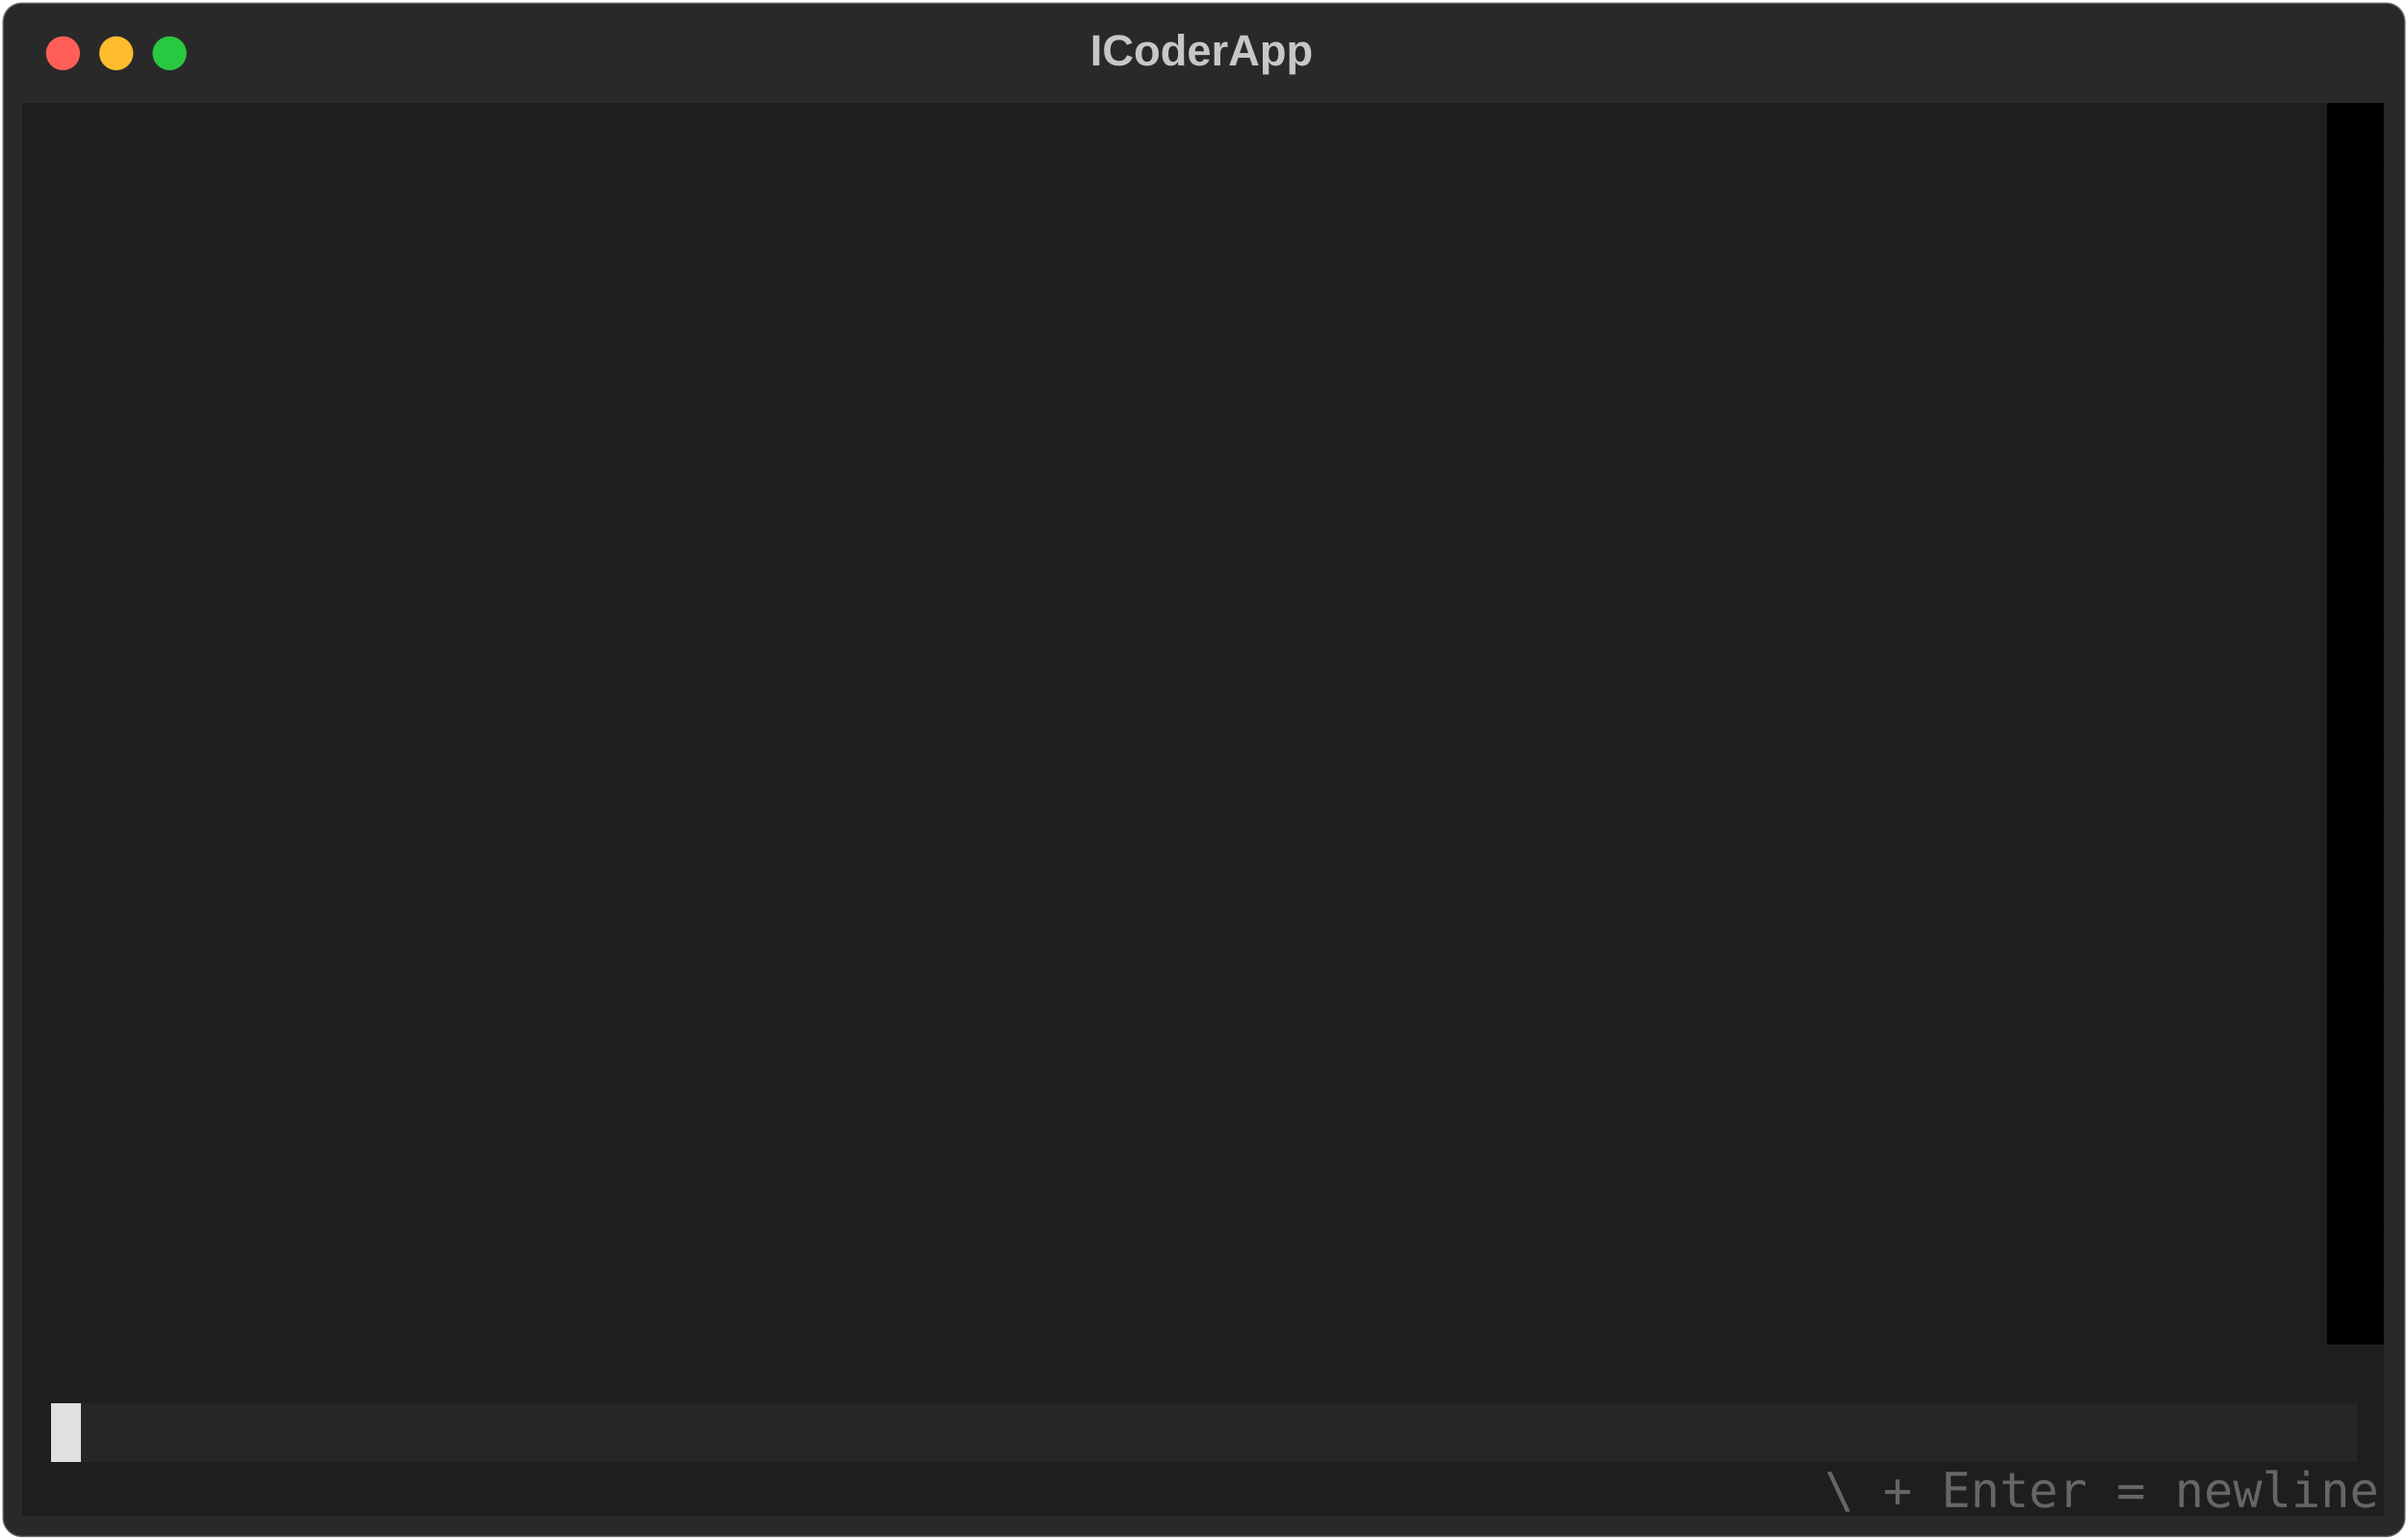
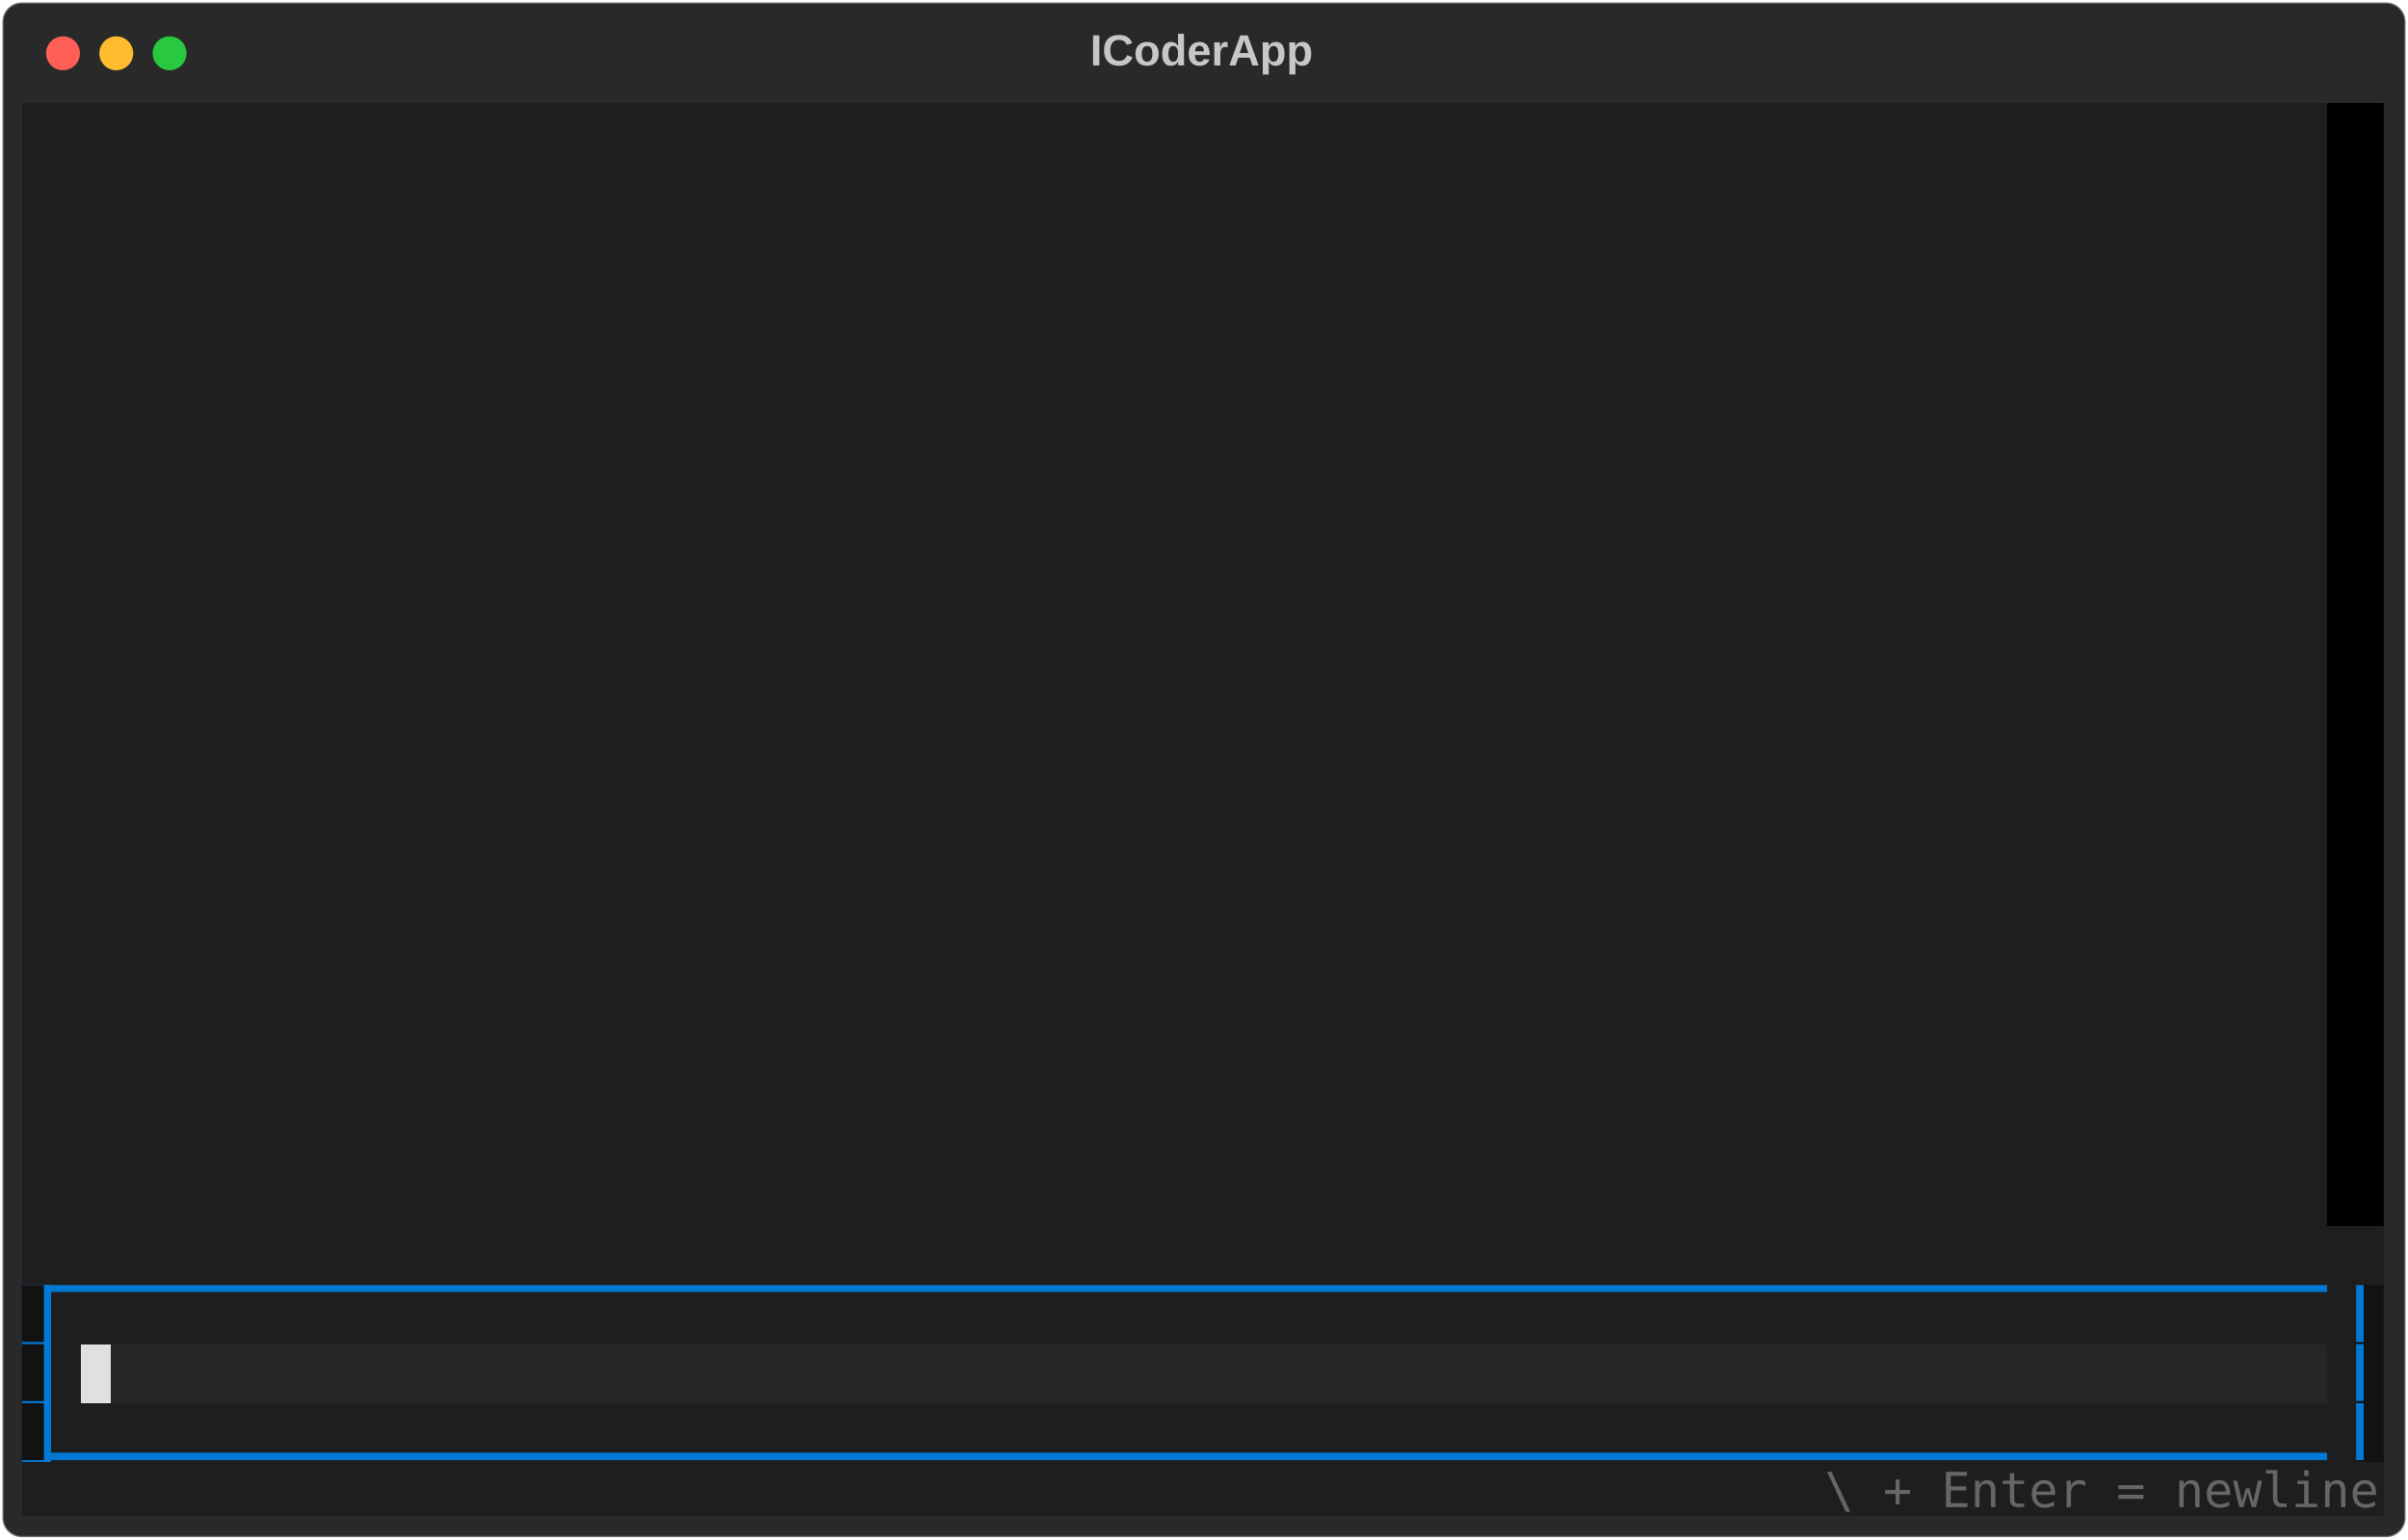
<svg xmlns="http://www.w3.org/2000/svg" class="rich-terminal" viewBox="0 0 994 635.6">
  <style>

    @font-face {
        font-family: "Fira Code";
        src: local("FiraCode-Regular"),
                url("https://cdnjs.cloudflare.com/ajax/libs/firacode/6.2.0/woff2/FiraCode-Regular.woff2") format("woff2"),
                url("https://cdnjs.cloudflare.com/ajax/libs/firacode/6.2.0/woff/FiraCode-Regular.woff") format("woff");
        font-style: normal;
        font-weight: 400;
    }
    @font-face {
        font-family: "Fira Code";
        src: local("FiraCode-Bold"),
                url("https://cdnjs.cloudflare.com/ajax/libs/firacode/6.2.0/woff2/FiraCode-Bold.woff2") format("woff2"),
                url("https://cdnjs.cloudflare.com/ajax/libs/firacode/6.2.0/woff/FiraCode-Bold.woff") format("woff");
        font-style: bold;
        font-weight: 700;
    }

    .terminal-matrix {
        font-family: Fira Code, monospace;
        font-size: 20px;
        line-height: 24.4px;
        font-variant-east-asian: full-width;
    }

    .terminal-title {
        font-size: 18px;
        font-weight: bold;
        font-family: arial;
    }

    .terminal-r1 { fill: #d4d4d4 }
.terminal-r2 { fill: #c5c8c6 }
.terminal-r3 { fill: #121212 }
- .terminal-r4 { fill: #666666 }
+ .terminal-r4 { fill: #0178d4 }
+ .terminal-r5 { fill: #666666 }
    </style>
  <defs>
    <clipPath id="terminal-clip-terminal">
      <rect x="0" y="0" width="975.0" height="584.6" />
    </clipPath>
    <clipPath id="terminal-line-0">
      <rect x="0" y="1.5" width="976" height="24.65" />
    </clipPath>
    <clipPath id="terminal-line-1">
      <rect x="0" y="25.9" width="976" height="24.65" />
    </clipPath>
    <clipPath id="terminal-line-2">
      <rect x="0" y="50.3" width="976" height="24.65" />
    </clipPath>
    <clipPath id="terminal-line-3">
      <rect x="0" y="74.7" width="976" height="24.65" />
    </clipPath>
    <clipPath id="terminal-line-4">
      <rect x="0" y="99.1" width="976" height="24.65" />
    </clipPath>
    <clipPath id="terminal-line-5">
      <rect x="0" y="123.5" width="976" height="24.65" />
    </clipPath>
    <clipPath id="terminal-line-6">
      <rect x="0" y="147.9" width="976" height="24.65" />
    </clipPath>
    <clipPath id="terminal-line-7">
      <rect x="0" y="172.3" width="976" height="24.65" />
    </clipPath>
    <clipPath id="terminal-line-8">
      <rect x="0" y="196.7" width="976" height="24.65" />
    </clipPath>
    <clipPath id="terminal-line-9">
      <rect x="0" y="221.1" width="976" height="24.65" />
    </clipPath>
    <clipPath id="terminal-line-10">
      <rect x="0" y="245.5" width="976" height="24.65" />
    </clipPath>
    <clipPath id="terminal-line-11">
      <rect x="0" y="269.9" width="976" height="24.65" />
    </clipPath>
    <clipPath id="terminal-line-12">
      <rect x="0" y="294.3" width="976" height="24.65" />
    </clipPath>
    <clipPath id="terminal-line-13">
      <rect x="0" y="318.7" width="976" height="24.65" />
    </clipPath>
    <clipPath id="terminal-line-14">
      <rect x="0" y="343.1" width="976" height="24.65" />
    </clipPath>
    <clipPath id="terminal-line-15">
      <rect x="0" y="367.5" width="976" height="24.65" />
    </clipPath>
    <clipPath id="terminal-line-16">
      <rect x="0" y="391.9" width="976" height="24.65" />
    </clipPath>
    <clipPath id="terminal-line-17">
      <rect x="0" y="416.3" width="976" height="24.65" />
    </clipPath>
    <clipPath id="terminal-line-18">
      <rect x="0" y="440.7" width="976" height="24.65" />
    </clipPath>
    <clipPath id="terminal-line-19">
      <rect x="0" y="465.1" width="976" height="24.65" />
    </clipPath>
    <clipPath id="terminal-line-20">
      <rect x="0" y="489.5" width="976" height="24.65" />
    </clipPath>
    <clipPath id="terminal-line-21">
      <rect x="0" y="513.9" width="976" height="24.65" />
    </clipPath>
    <clipPath id="terminal-line-22">
      <rect x="0" y="538.3" width="976" height="24.65" />
    </clipPath>
  </defs>
  <rect fill="#292929" stroke="rgba(255,255,255,0.35)" stroke-width="1" x="1" y="1" width="992" height="633.6" rx="8" />
  <text class="terminal-title" fill="#c5c8c6" text-anchor="middle" x="496" y="27">ICoderApp</text>
  <g transform="translate(26,22)">
    <circle cx="0" cy="0" r="7" fill="#ff5f57" />
    <circle cx="22" cy="0" r="7" fill="#febc2e" />
    <circle cx="44" cy="0" r="7" fill="#28c840" />
  </g>
  <g transform="translate(9, 41)" clip-path="url(#terminal-clip-terminal)">
    <rect fill="#1e1e1e" x="0" y="1.5" width="951.6" height="24.65" shape-rendering="crispEdges" />
    <rect fill="#000000" x="951.6" y="1.5" width="24.4" height="24.65" shape-rendering="crispEdges" />
    <rect fill="#1e1e1e" x="0" y="25.9" width="951.6" height="24.65" shape-rendering="crispEdges" />
    <rect fill="#000000" x="951.6" y="25.9" width="24.4" height="24.65" shape-rendering="crispEdges" />
    <rect fill="#1e1e1e" x="0" y="50.3" width="951.6" height="24.65" shape-rendering="crispEdges" />
    <rect fill="#000000" x="951.6" y="50.3" width="24.4" height="24.65" shape-rendering="crispEdges" />
    <rect fill="#1e1e1e" x="0" y="74.7" width="951.6" height="24.65" shape-rendering="crispEdges" />
    <rect fill="#000000" x="951.6" y="74.7" width="24.4" height="24.65" shape-rendering="crispEdges" />
    <rect fill="#1e1e1e" x="0" y="99.1" width="951.6" height="24.65" shape-rendering="crispEdges" />
    <rect fill="#000000" x="951.6" y="99.1" width="24.4" height="24.65" shape-rendering="crispEdges" />
    <rect fill="#1e1e1e" x="0" y="123.5" width="951.6" height="24.65" shape-rendering="crispEdges" />
    <rect fill="#000000" x="951.6" y="123.5" width="24.4" height="24.65" shape-rendering="crispEdges" />
    <rect fill="#1e1e1e" x="0" y="147.9" width="951.6" height="24.65" shape-rendering="crispEdges" />
    <rect fill="#000000" x="951.6" y="147.9" width="24.4" height="24.65" shape-rendering="crispEdges" />
    <rect fill="#1e1e1e" x="0" y="172.3" width="951.6" height="24.65" shape-rendering="crispEdges" />
    <rect fill="#000000" x="951.6" y="172.3" width="24.4" height="24.65" shape-rendering="crispEdges" />
    <rect fill="#1e1e1e" x="0" y="196.7" width="951.6" height="24.65" shape-rendering="crispEdges" />
    <rect fill="#000000" x="951.6" y="196.7" width="24.4" height="24.65" shape-rendering="crispEdges" />
    <rect fill="#1e1e1e" x="0" y="221.1" width="951.6" height="24.65" shape-rendering="crispEdges" />
    <rect fill="#000000" x="951.6" y="221.1" width="24.4" height="24.65" shape-rendering="crispEdges" />
    <rect fill="#1e1e1e" x="0" y="245.5" width="951.6" height="24.65" shape-rendering="crispEdges" />
    <rect fill="#000000" x="951.6" y="245.5" width="24.4" height="24.65" shape-rendering="crispEdges" />
    <rect fill="#1e1e1e" x="0" y="269.9" width="951.6" height="24.65" shape-rendering="crispEdges" />
    <rect fill="#000000" x="951.6" y="269.9" width="24.4" height="24.65" shape-rendering="crispEdges" />
    <rect fill="#1e1e1e" x="0" y="294.3" width="951.6" height="24.65" shape-rendering="crispEdges" />
    <rect fill="#000000" x="951.6" y="294.3" width="24.4" height="24.65" shape-rendering="crispEdges" />
    <rect fill="#1e1e1e" x="0" y="318.7" width="951.6" height="24.65" shape-rendering="crispEdges" />
    <rect fill="#000000" x="951.6" y="318.7" width="24.4" height="24.65" shape-rendering="crispEdges" />
    <rect fill="#1e1e1e" x="0" y="343.1" width="951.6" height="24.65" shape-rendering="crispEdges" />
    <rect fill="#000000" x="951.6" y="343.1" width="24.4" height="24.65" shape-rendering="crispEdges" />
    <rect fill="#1e1e1e" x="0" y="367.5" width="951.6" height="24.65" shape-rendering="crispEdges" />
    <rect fill="#000000" x="951.6" y="367.5" width="24.4" height="24.65" shape-rendering="crispEdges" />
    <rect fill="#1e1e1e" x="0" y="391.9" width="951.6" height="24.65" shape-rendering="crispEdges" />
    <rect fill="#000000" x="951.6" y="391.9" width="24.4" height="24.65" shape-rendering="crispEdges" />
    <rect fill="#1e1e1e" x="0" y="416.3" width="951.6" height="24.65" shape-rendering="crispEdges" />
    <rect fill="#000000" x="951.6" y="416.3" width="24.4" height="24.65" shape-rendering="crispEdges" />
    <rect fill="#1e1e1e" x="0" y="440.7" width="951.6" height="24.65" shape-rendering="crispEdges" />
    <rect fill="#000000" x="951.6" y="440.7" width="24.4" height="24.65" shape-rendering="crispEdges" />
-     <rect fill="#1e1e1e" x="0" y="465.1" width="951.6" height="24.65" shape-rendering="crispEdges" />
-     <rect fill="#000000" x="951.6" y="465.1" width="24.4" height="24.65" shape-rendering="crispEdges" />
-     <rect fill="#1e1e1e" x="0" y="489.5" width="951.6" height="24.65" shape-rendering="crispEdges" />
-     <rect fill="#000000" x="951.6" y="489.5" width="24.4" height="24.65" shape-rendering="crispEdges" />
-     <rect fill="#1e1e1e" x="0" y="513.9" width="0" height="24.65" shape-rendering="crispEdges" />
-     <rect fill="#1e1e1e" x="0" y="513.9" width="976" height="24.65" shape-rendering="crispEdges" />
-     <rect fill="#1e1e1e" x="0" y="538.3" width="12.2" height="24.65" shape-rendering="crispEdges" />
-     <rect fill="#e0e0e0" x="12.2" y="538.3" width="12.2" height="24.65" shape-rendering="crispEdges" />
-     <rect fill="#262626" x="24.4" y="538.3" width="939.4" height="24.65" shape-rendering="crispEdges" />
-     <rect fill="#1e1e1e" x="963.8" y="538.3" width="12.2" height="24.65" shape-rendering="crispEdges" />
+     <rect fill="#1e1e1e" x="0" y="465.1" width="0" height="24.65" shape-rendering="crispEdges" />
+     <rect fill="#1e1e1e" x="0" y="465.1" width="976" height="24.65" shape-rendering="crispEdges" />
+     <rect fill="#0178d4" x="0" y="489.5" width="12.2" height="24.65" shape-rendering="crispEdges" />
+     <rect fill="#1e1e1e" x="12.2" y="489.5" width="951.6" height="24.65" shape-rendering="crispEdges" />
+     <rect fill="#121212" x="963.8" y="489.5" width="12.2" height="24.65" shape-rendering="crispEdges" />
+     <rect fill="#0178d4" x="0" y="513.9" width="12.2" height="24.65" shape-rendering="crispEdges" />
+     <rect fill="#1e1e1e" x="12.2" y="513.9" width="12.2" height="24.65" shape-rendering="crispEdges" />
+     <rect fill="#e0e0e0" x="24.4" y="513.9" width="12.2" height="24.65" shape-rendering="crispEdges" />
+     <rect fill="#262626" x="36.6" y="513.9" width="915" height="24.65" shape-rendering="crispEdges" />
+     <rect fill="#1e1e1e" x="951.6" y="513.9" width="12.2" height="24.65" shape-rendering="crispEdges" />
+     <rect fill="#121212" x="963.8" y="513.9" width="12.2" height="24.65" shape-rendering="crispEdges" />
+     <rect fill="#0178d4" x="0" y="538.3" width="12.2" height="24.65" shape-rendering="crispEdges" />
+     <rect fill="#1e1e1e" x="12.2" y="538.3" width="951.6" height="24.65" shape-rendering="crispEdges" />
+     <rect fill="#121212" x="963.8" y="538.3" width="12.2" height="24.65" shape-rendering="crispEdges" />
    <rect fill="#1e1e1e" x="0" y="562.7" width="744.2" height="24.65" shape-rendering="crispEdges" />
    <rect fill="#1e1e1e" x="744.2" y="562.7" width="231.8" height="24.65" shape-rendering="crispEdges" />
    <g class="terminal-matrix">
      <text class="terminal-r2" x="976" y="20" textLength="12.2" clip-path="url(#terminal-line-0)">
</text>
      <text class="terminal-r2" x="976" y="44.4" textLength="12.2" clip-path="url(#terminal-line-1)">
</text>
      <text class="terminal-r2" x="976" y="68.8" textLength="12.2" clip-path="url(#terminal-line-2)">
</text>
      <text class="terminal-r2" x="976" y="93.2" textLength="12.2" clip-path="url(#terminal-line-3)">
</text>
      <text class="terminal-r2" x="976" y="117.6" textLength="12.2" clip-path="url(#terminal-line-4)">
</text>
      <text class="terminal-r2" x="976" y="142" textLength="12.2" clip-path="url(#terminal-line-5)">
</text>
      <text class="terminal-r2" x="976" y="166.4" textLength="12.2" clip-path="url(#terminal-line-6)">
</text>
      <text class="terminal-r2" x="976" y="190.8" textLength="12.2" clip-path="url(#terminal-line-7)">
</text>
      <text class="terminal-r2" x="976" y="215.2" textLength="12.2" clip-path="url(#terminal-line-8)">
</text>
      <text class="terminal-r2" x="976" y="239.6" textLength="12.2" clip-path="url(#terminal-line-9)">
</text>
      <text class="terminal-r2" x="976" y="264" textLength="12.2" clip-path="url(#terminal-line-10)">
</text>
      <text class="terminal-r2" x="976" y="288.4" textLength="12.2" clip-path="url(#terminal-line-11)">
</text>
      <text class="terminal-r2" x="976" y="312.8" textLength="12.2" clip-path="url(#terminal-line-12)">
</text>
      <text class="terminal-r2" x="976" y="337.2" textLength="12.2" clip-path="url(#terminal-line-13)">
</text>
      <text class="terminal-r2" x="976" y="361.6" textLength="12.2" clip-path="url(#terminal-line-14)">
</text>
      <text class="terminal-r2" x="976" y="386" textLength="12.2" clip-path="url(#terminal-line-15)">
</text>
      <text class="terminal-r2" x="976" y="410.4" textLength="12.2" clip-path="url(#terminal-line-16)">
</text>
      <text class="terminal-r2" x="976" y="434.8" textLength="12.2" clip-path="url(#terminal-line-17)">
</text>
      <text class="terminal-r2" x="976" y="459.2" textLength="12.2" clip-path="url(#terminal-line-18)">
</text>
      <text class="terminal-r2" x="976" y="483.6" textLength="12.2" clip-path="url(#terminal-line-19)">
</text>
+       <text class="terminal-r3" x="0" y="508" textLength="12.2" clip-path="url(#terminal-line-20)">▊</text>
+       <text class="terminal-r4" x="12.2" y="508" textLength="951.6" clip-path="url(#terminal-line-20)">▔▔▔▔▔▔▔▔▔▔▔▔▔▔▔▔▔▔▔▔▔▔▔▔▔▔▔▔▔▔▔▔▔▔▔▔▔▔▔▔▔▔▔▔▔▔▔▔▔▔▔▔▔▔▔▔▔▔▔▔▔▔▔▔▔▔▔▔▔▔▔▔▔▔▔▔▔▔</text>
+       <text class="terminal-r4" x="963.8" y="508" textLength="12.2" clip-path="url(#terminal-line-20)">▎</text>
      <text class="terminal-r2" x="976" y="508" textLength="12.2" clip-path="url(#terminal-line-20)">
</text>
+       <text class="terminal-r3" x="0" y="532.4" textLength="12.2" clip-path="url(#terminal-line-21)">▊</text>
+       <text class="terminal-r4" x="963.8" y="532.4" textLength="12.2" clip-path="url(#terminal-line-21)">▎</text>
      <text class="terminal-r2" x="976" y="532.4" textLength="12.2" clip-path="url(#terminal-line-21)">
</text>
+       <text class="terminal-r3" x="0" y="556.8" textLength="12.2" clip-path="url(#terminal-line-22)">▊</text>
+       <text class="terminal-r4" x="12.2" y="556.8" textLength="951.6" clip-path="url(#terminal-line-22)">▁▁▁▁▁▁▁▁▁▁▁▁▁▁▁▁▁▁▁▁▁▁▁▁▁▁▁▁▁▁▁▁▁▁▁▁▁▁▁▁▁▁▁▁▁▁▁▁▁▁▁▁▁▁▁▁▁▁▁▁▁▁▁▁▁▁▁▁▁▁▁▁▁▁▁▁▁▁</text>
+       <text class="terminal-r4" x="963.8" y="556.8" textLength="12.2" clip-path="url(#terminal-line-22)">▎</text>
      <text class="terminal-r2" x="976" y="556.8" textLength="12.2" clip-path="url(#terminal-line-22)">
</text>
-       <text class="terminal-r4" x="744.2" y="581.2" textLength="231.8" clip-path="url(#terminal-line-23)">\ + Enter = newline</text>
+       <text class="terminal-r5" x="744.2" y="581.2" textLength="231.8" clip-path="url(#terminal-line-23)">\ + Enter = newline</text>
    </g>
  </g>
</svg>
